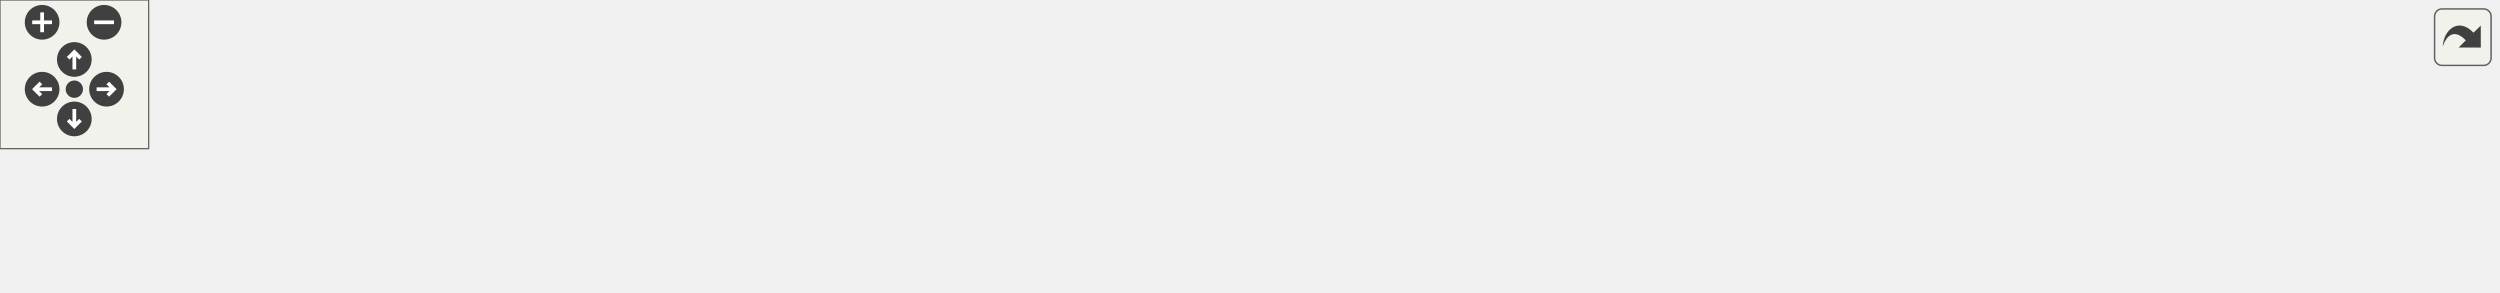
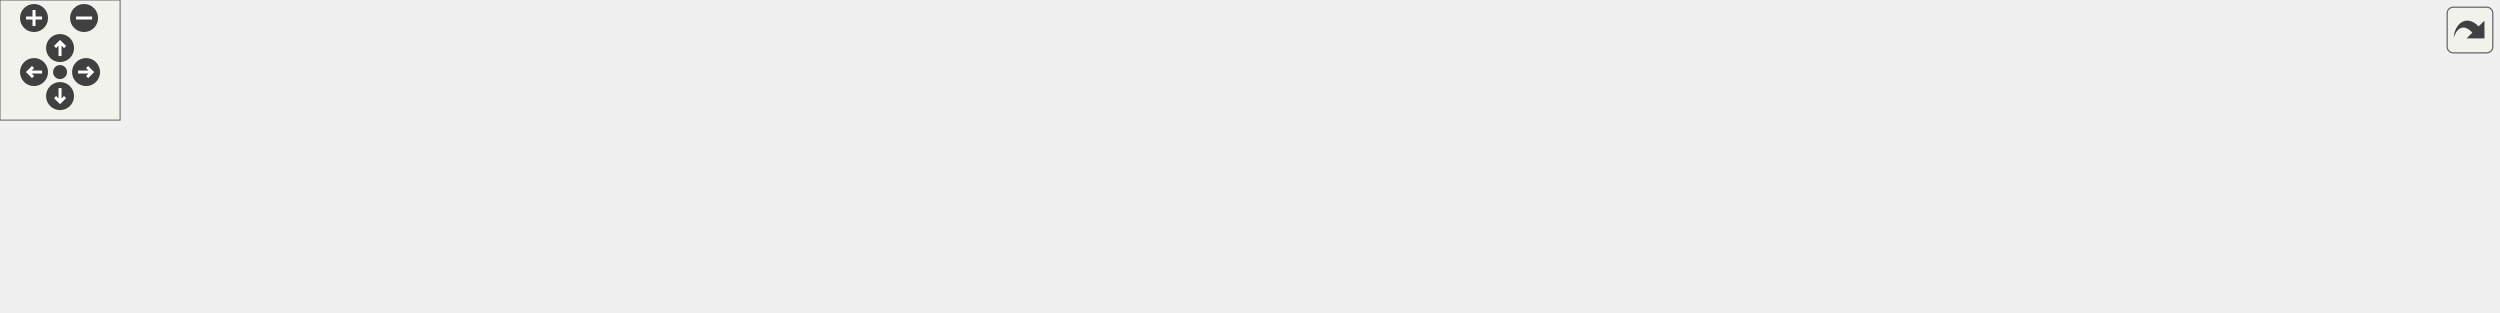
<svg xmlns="http://www.w3.org/2000/svg" xmlns:xlink="http://www.w3.org/1999/xlink" id="main" version="1.1" xml:space="preserve">
  <style type="text/css">
.edge:hover path { stroke: red; }
.edge:hover polygon { stroke: red; fill: red; }
</style>
  <defs>
    <circle id="rim" cx="0" cy="0" r="7" />
    <circle id="rim2" cx="0" cy="0" r="3.5" />
    <g id="zoomPlus">
      <use xlink:href="#rim" fill="#404040">
        <set attributeName="fill" to="#808080" begin="zoomplus.mouseover" end="zoomplus.mouseout" />
      </use>
      <path d="M-4,0h8M0,-4v8" fill="none" stroke="white" stroke-width="1.5" pointer-events="none" />
    </g>
    <g id="zoomMin">
      <use xlink:href="#rim" fill="#404040">
        <set attributeName="fill" to="#808080" begin="zoomminus.mouseover" end="zoomminus.mouseout" />
      </use>
      <path d="M-4,0h8" fill="none" stroke="white" stroke-width="1.5" pointer-events="none" />
    </g>
    <g id="dirArrow">
      <path fill="none" stroke="white" stroke-width="1.5" d="M0,-3.0v7 M-2.5,-0.5L0,-3.0L2.5,-0.5" />
    </g>
    <g id="resetDef">
      <use xlink:href="#rim2" fill="#404040">
        <set attributeName="fill" to="#808080" begin="reset.mouseover" end="reset.mouseout" />
      </use>
    </g>
  </defs>
  <svg id="graph" class="graph">
    <g id="viewport">
      <g id="node1" class="node">
-         <polygon fill="#bfbfbf" stroke="black" points="0,-19.5 0,-38.5 170,-38.5 170,-19.5 0,-19.5" />
-         <text text-anchor="middle" x="85" y="-26.5" font-family="Helvetica,sans-Serif" font-size="10.00">ConnectionObjectGetInstanceType</text>
+         <polygon fill="#bfbfbf" stroke="black" points="0,-38.5 0,-57.5 170,-57.5 170,-38.5 0,-38.5" />
+         <text text-anchor="middle" x="85" y="-45.5" font-family="Helvetica,sans-Serif" font-size="10.00">ConnectionObjectGetInstanceType</text>
      </g>
      <g id="node2" class="node">
        <g id="a_node2">
          <a xlink:href="../../df/d03/cipioconnection_8c.html#a730b410a0cdbc6a456973c0e51568968" target="_top" xlink:title="CloseIoConnection">
-             <polygon fill="none" stroke="black" points="228,-38.5 228,-57.5 328,-57.5 328,-38.5 228,-38.5" />
-             <text text-anchor="middle" x="278" y="-45.5" font-family="Helvetica,sans-Serif" font-size="10.00">CloseIoConnection</text>
+             <polygon fill="none" stroke="black" points="232,-76.5 232,-95.5 332,-95.5 332,-76.5 232,-76.5" />
+             <text text-anchor="middle" x="282" y="-83.5" font-family="Helvetica,sans-Serif" font-size="10.00">CloseIoConnection</text>
          </a>
        </g>
      </g>
      <g id="edge1" class="edge">
-         <path fill="none" stroke="midnightblue" d="M180.261,-38.377C196.693,-40.011 213.174,-41.651 227.757,-43.102" />
-         <polygon fill="midnightblue" stroke="midnightblue" points="180.351,-34.868 170.053,-37.361 179.658,-41.834 180.351,-34.868" />
+         <path fill="none" stroke="midnightblue" d="M144.959,-59.489C172.782,-64.911 205.596,-71.306 232.025,-76.456" />
+         <polygon fill="midnightblue" stroke="midnightblue" points="145.44,-56.017 134.955,-57.54 144.101,-62.888 145.44,-56.017" />
      </g>
      <g id="node8" class="node">
        <g id="a_node8">
+           <a xlink:href="../../d2/da3/cipconnectionmanager_8h.html#af9229054795bce595b5aa0385fede004" target="_top" xlink:title="GetConnectedOutputAssembly">
+             <polygon fill="none" stroke="black" points="206,-0.5 206,-19.5 358,-19.5 358,-0.5 206,-0.5" />
+             <text text-anchor="middle" x="282" y="-7.5" font-family="Helvetica,sans-Serif" font-size="10.00">GetConnectedOutputAssembly</text>
+           </a>
+         </g>
+       </g>
+       <g id="edge7" class="edge">
+         <path fill="none" stroke="midnightblue" d="M144.959,-36.511C172.782,-31.089 205.596,-24.694 232.025,-19.544" />
+         <polygon fill="midnightblue" stroke="midnightblue" points="144.101,-33.112 134.955,-38.46 145.44,-39.983 144.101,-33.112" />
+       </g>
+       <g id="node11" class="node">
+         <g id="a_node11">
          <a xlink:href="../../df/d03/cipioconnection_8c.html#a7e4923f4b027d489d9933b52f6fd7007" target="_top" xlink:title="HandleIoConnectionTimeOut">
-             <polygon fill="none" stroke="black" points="206.5,-0.5 206.5,-19.5 349.5,-19.5 349.5,-0.5 206.5,-0.5" />
-             <text text-anchor="middle" x="278" y="-7.5" font-family="Helvetica,sans-Serif" font-size="10.00">HandleIoConnectionTimeOut</text>
-           </a>
-         </g>
-       </g>
-       <g id="edge7" class="edge">
-         <path fill="none" stroke="midnightblue" d="M180.027,-19.646C188.882,-18.766 197.753,-17.883 206.337,-17.029" />
-         <polygon fill="midnightblue" stroke="midnightblue" points="179.658,-16.166 170.053,-20.639 180.351,-23.131 179.658,-16.166" />
+             <polygon fill="none" stroke="black" points="210.5,-38.5 210.5,-57.5 353.5,-57.5 353.5,-38.5 210.5,-38.5" />
+             <text text-anchor="middle" x="282" y="-45.5" font-family="Helvetica,sans-Serif" font-size="10.00">HandleIoConnectionTimeOut</text>
+           </a>
+         </g>
+       </g>
+       <g id="edge11" class="edge">
+         <path fill="none" stroke="midnightblue" d="M180.211,-48C190.341,-48 200.519,-48 210.307,-48" />
+         <polygon fill="midnightblue" stroke="midnightblue" points="180.112,-44.5 170.112,-48 180.112,-51.5 180.112,-44.5" />
      </g>
      <g id="node3" class="node">
        <g id="a_node3">
          <a xlink:href="../../df/d03/cipioconnection_8c.html#ab3282f146a3ea91c90cf14c32206ee8c" target="_top" xlink:title="SetIoConnectionCallbacks">
-             <polygon fill="none" stroke="black" points="386.5,-19.5 386.5,-38.5 519.5,-38.5 519.5,-19.5 386.5,-19.5" />
-             <text text-anchor="middle" x="453" y="-26.5" font-family="Helvetica,sans-Serif" font-size="10.00">SetIoConnectionCallbacks</text>
+             <polygon fill="none" stroke="black" points="404.5,-38.5 404.5,-57.5 537.5,-57.5 537.5,-38.5 404.5,-38.5" />
+             <text text-anchor="middle" x="471" y="-45.5" font-family="Helvetica,sans-Serif" font-size="10.00">SetIoConnectionCallbacks</text>
          </a>
        </g>
      </g>
      <g id="edge2" class="edge">
-         <path fill="none" stroke="midnightblue" d="M338.096,-41.51C353.613,-39.806 370.443,-37.957 386.284,-36.217" />
-         <polygon fill="midnightblue" stroke="midnightblue" points="337.67,-38.035 328.112,-42.606 338.434,-44.993 337.67,-38.035" />
+         <path fill="none" stroke="midnightblue" d="M340.131,-74.391C366.727,-68.986 397.973,-62.636 423.151,-57.52" />
+         <polygon fill="midnightblue" stroke="midnightblue" points="339.291,-70.99 330.188,-76.411 340.685,-77.849 339.291,-70.99" />
      </g>
      <g id="node4" class="node">
        <g id="a_node4">
          <a xlink:href="../../de/d45/cipioconnection_8h.html#a43e270b3f9b9f6296b12285c320c95aa" target="_top" xlink:title="Setup all data in order to establish an IO connection. ">
-             <polygon fill="none" stroke="black" points="556.5,-19.5 556.5,-38.5 671.5,-38.5 671.5,-19.5 556.5,-19.5" />
-             <text text-anchor="middle" x="614" y="-26.5" font-family="Helvetica,sans-Serif" font-size="10.00">EstablishIoConnection</text>
+             <polygon fill="none" stroke="black" points="796.5,-19.5 796.5,-38.5 911.5,-38.5 911.5,-19.5 796.5,-19.5" />
+             <text text-anchor="middle" x="854" y="-26.5" font-family="Helvetica,sans-Serif" font-size="10.00">EstablishIoConnection</text>
          </a>
        </g>
      </g>
      <g id="edge3" class="edge">
-         <path fill="none" stroke="midnightblue" d="M529.701,-29C538.704,-29 547.771,-29 556.441,-29" />
-         <polygon fill="midnightblue" stroke="midnightblue" points="529.589,-25.5 519.589,-29 529.589,-32.5 529.589,-25.5" />
+         <path fill="none" stroke="midnightblue" d="M548.015,-44.209C621.234,-40.558 730.32,-35.118 796.255,-31.83" />
+         <polygon fill="midnightblue" stroke="midnightblue" points="547.743,-40.718 537.93,-44.712 548.092,-47.71 547.743,-40.718" />
      </g>
      <g id="node5" class="node">
        <g id="a_node5">
          <a xlink:href="../../d2/da3/cipconnectionmanager_8h.html#a5ab0de6894d23e8fe84a6b46797c2212" target="_top" xlink:title="Initialize the data of the connection manager object. ">
-             <polygon fill="none" stroke="black" points="708.5,-19.5 708.5,-38.5 825.5,-38.5 825.5,-19.5 708.5,-19.5" />
-             <text text-anchor="middle" x="767" y="-26.5" font-family="Helvetica,sans-Serif" font-size="10.00">ConnectionManagerInit</text>
+             <polygon fill="none" stroke="black" points="948.5,-19.5 948.5,-38.5 1065.5,-38.5 1065.5,-19.5 948.5,-19.5" />
+             <text text-anchor="middle" x="1007" y="-26.5" font-family="Helvetica,sans-Serif" font-size="10.00">ConnectionManagerInit</text>
          </a>
        </g>
      </g>
      <g id="edge4" class="edge">
-         <path fill="none" stroke="midnightblue" d="M681.885,-29C690.684,-29 699.642,-29 708.271,-29" />
-         <polygon fill="midnightblue" stroke="midnightblue" points="681.656,-25.5 671.656,-29 681.656,-32.5 681.656,-25.5" />
+         <path fill="none" stroke="midnightblue" d="M921.885,-29C930.684,-29 939.642,-29 948.271,-29" />
+         <polygon fill="midnightblue" stroke="midnightblue" points="921.656,-25.5 911.656,-29 921.656,-32.5 921.656,-25.5" />
      </g>
      <g id="node6" class="node">
        <g id="a_node6">
          <a xlink:href="../../d2/dc9/group__CIP__API.html#ga5d4979945d124e28668b264c3823db1c" target="_top" xlink:title="Initialize and setup the CIP-stack. ">
-             <polygon fill="none" stroke="black" points="862.5,-19.5 862.5,-38.5 933.5,-38.5 933.5,-19.5 862.5,-19.5" />
-             <text text-anchor="middle" x="898" y="-26.5" font-family="Helvetica,sans-Serif" font-size="10.00">CipStackInit</text>
+             <polygon fill="none" stroke="black" points="1102.5,-19.5 1102.5,-38.5 1173.5,-38.5 1173.5,-19.5 1102.5,-19.5" />
+             <text text-anchor="middle" x="1138" y="-26.5" font-family="Helvetica,sans-Serif" font-size="10.00">CipStackInit</text>
          </a>
        </g>
      </g>
      <g id="edge5" class="edge">
-         <path fill="none" stroke="midnightblue" d="M835.982,-29C845.081,-29 854.087,-29 862.274,-29" />
-         <polygon fill="midnightblue" stroke="midnightblue" points="835.709,-25.5 825.708,-29 835.708,-32.5 835.709,-25.5" />
+         <path fill="none" stroke="midnightblue" d="M1075.98,-29C1085.08,-29 1094.09,-29 1102.27,-29" />
+         <polygon fill="midnightblue" stroke="midnightblue" points="1075.71,-25.5 1065.71,-29 1075.71,-32.5 1075.71,-25.5" />
      </g>
      <g id="node7" class="node">
        <g id="a_node7">
          <a xlink:href="../../d5/dcb/MINGW_2main_8c.html#ad338a7dbc41dc40bcecd0479377ef207" target="_top" xlink:title="main">
-             <polygon fill="none" stroke="black" points="970,-19.5 970,-38.5 1008,-38.5 1008,-19.5 970,-19.5" />
-             <text text-anchor="middle" x="989" y="-26.5" font-family="Helvetica,sans-Serif" font-size="10.00">main</text>
+             <polygon fill="none" stroke="black" points="1210,-19.5 1210,-38.5 1248,-38.5 1248,-19.5 1210,-19.5" />
+             <text text-anchor="middle" x="1229" y="-26.5" font-family="Helvetica,sans-Serif" font-size="10.00">main</text>
          </a>
        </g>
      </g>
      <g id="edge6" class="edge">
-         <path fill="none" stroke="midnightblue" d="M943.909,-29C953.046,-29 962.161,-29 969.711,-29" />
-         <polygon fill="midnightblue" stroke="midnightblue" points="943.665,-25.5 933.665,-29 943.665,-32.5 943.665,-25.5" />
+         <path fill="none" stroke="midnightblue" d="M1183.91,-29C1193.05,-29 1202.16,-29 1209.71,-29" />
+         <polygon fill="midnightblue" stroke="midnightblue" points="1183.66,-25.5 1173.66,-29 1183.66,-32.5 1183.66,-25.5" />
+       </g>
+       <g id="node9" class="node">
+         <g id="a_node9">
+           <a xlink:href="../../d1/dbc/appcontype_8c.html#a0c46e6942d5dbb0cd7c9b1eb97e78aea" target="_top" xlink:title="Takes an ConnectionObject and searches and returns an Exclusive Owner Connection based on the Connect...">
+             <polygon fill="none" stroke="black" points="394.5,-0.5 394.5,-19.5 547.5,-19.5 547.5,-0.5 394.5,-0.5" />
+             <text text-anchor="middle" x="471" y="-7.5" font-family="Helvetica,sans-Serif" font-size="10.00">GetExclusiveOwnerConnection</text>
+           </a>
+         </g>
      </g>
      <g id="edge8" class="edge">
-         <path fill="none" stroke="midnightblue" d="M359.813,-18.875C368.672,-19.848 377.611,-20.83 386.256,-21.78" />
-         <polygon fill="midnightblue" stroke="midnightblue" points="360.187,-15.396 349.865,-17.783 359.423,-22.354 360.187,-15.396" />
+         <path fill="none" stroke="midnightblue" d="M368.35,-10C377.003,-10 385.751,-10 394.293,-10" />
+         <polygon fill="midnightblue" stroke="midnightblue" points="368.252,-6.5 358.252,-10 368.252,-13.5 368.252,-6.5" />
+       </g>
+       <g id="node10" class="node">
+         <g id="a_node10">
+           <a xlink:href="../../d1/dc0/appcontype_8h.html#ab3a019a2217375c098345317da123323" target="_top" xlink:title="check if for the given connection data received in a forward_open request a suitable connection is av...">
+             <polygon fill="none" stroke="black" points="584.5,-0.5 584.5,-19.5 759.5,-19.5 759.5,-0.5 584.5,-0.5" />
+             <text text-anchor="middle" x="672" y="-7.5" font-family="Helvetica,sans-Serif" font-size="10.00">GetIoConnectionForConnectionData</text>
+           </a>
+         </g>
+       </g>
+       <g id="edge9" class="edge">
+         <path fill="none" stroke="midnightblue" d="M557.73,-10C566.501,-10 575.417,-10 584.199,-10" />
+         <polygon fill="midnightblue" stroke="midnightblue" points="557.517,-6.5 547.517,-10 557.517,-13.5 557.517,-6.5" />
+       </g>
+       <g id="edge10" class="edge">
+         <path fill="none" stroke="midnightblue" d="M769.55,-20.191C778.727,-21.16 787.814,-22.119 796.425,-23.028" />
+         <polygon fill="midnightblue" stroke="midnightblue" points="769.885,-16.707 759.573,-19.138 769.15,-23.669 769.885,-16.707" />
+       </g>
+       <g id="edge12" class="edge">
+         <path fill="none" stroke="midnightblue" d="M363.952,-48C377.479,-48 391.362,-48 404.443,-48" />
+         <polygon fill="midnightblue" stroke="midnightblue" points="363.697,-44.5 353.697,-48 363.697,-51.5 363.697,-44.5" />
      </g>
    </g>
  </svg>
  <g id="navigator" transform="translate(0 0)" fill="#404254">
    <rect fill="#f2f5e9" fill-opacity="0.5" stroke="#606060" stroke-width=".5" x="0" y="0" width="60" height="60" />
    <use id="zoomplus" xlink:href="#zoomPlus" x="17" y="9" />
    <use id="zoomminus" xlink:href="#zoomMin" x="42" y="9" />
    <use id="reset" xlink:href="#resetDef" x="30" y="36" />
    <g id="arrowUp" xlink:href="#dirArrow" transform="translate(30 24)">
      <use xlink:href="#rim" fill="#404040">
        <set attributeName="fill" to="#808080" begin="arrowUp.mouseover" end="arrowUp.mouseout" />
      </use>
      <path fill="none" stroke="white" stroke-width="1.5" d="M0,-3.0v7 M-2.5,-0.5L0,-3.0L2.5,-0.5" />
    </g>
    <g id="arrowRight" xlink:href="#dirArrow" transform="rotate(90) translate(36 -43)">
      <use xlink:href="#rim" fill="#404040">
        <set attributeName="fill" to="#808080" begin="arrowRight.mouseover" end="arrowRight.mouseout" />
      </use>
      <path fill="none" stroke="white" stroke-width="1.5" d="M0,-3.0v7 M-2.5,-0.5L0,-3.0L2.5,-0.5" />
    </g>
    <g id="arrowDown" xlink:href="#dirArrow" transform="rotate(180) translate(-30 -48)">
      <use xlink:href="#rim" fill="#404040">
        <set attributeName="fill" to="#808080" begin="arrowDown.mouseover" end="arrowDown.mouseout" />
      </use>
      <path fill="none" stroke="white" stroke-width="1.5" d="M0,-3.0v7 M-2.5,-0.5L0,-3.0L2.5,-0.5" />
    </g>
    <g id="arrowLeft" xlink:href="#dirArrow" transform="rotate(270) translate(-36 17)">
      <use xlink:href="#rim" fill="#404040">
        <set attributeName="fill" to="#808080" begin="arrowLeft.mouseover" end="arrowLeft.mouseout" />
      </use>
      <path fill="none" stroke="white" stroke-width="1.5" d="M0,-3.0v7 M-2.5,-0.5L0,-3.0L2.5,-0.5" />
    </g>
  </g>
  <svg viewBox="0 0 15 15" width="100%" height="30px" preserveAspectRatio="xMaxYMin meet">
    <g id="arrow_out" transform="scale(0.3 0.3)">
      <a xlink:href="cipconnectionobject_8h_a64d3a78bd3f520b632b04697bd0b2767_icgraph_org.svg" target="_base">
        <rect id="button" ry="5" rx="5" y="6" x="6" height="38" width="38" fill="#f2f5e9" fill-opacity="0.5" stroke="#606060" stroke-width="1.0" />
        <path id="arrow" d="M 11.5,31.437 C 11.94,20.098 22.043,11.323 32.159,21.979 L 37.069,17.246 C 37.069,17.246 37.088,32 37.088,32 L 22.16,31.978 C 22.16,31.978 26.998,27.14 26.998,27.14 C 18.529,18.264 13.292,25.23 11.5,31.437 z" style="fill:#404040;" />
      </a>
    </g>
  </svg>
</svg>
